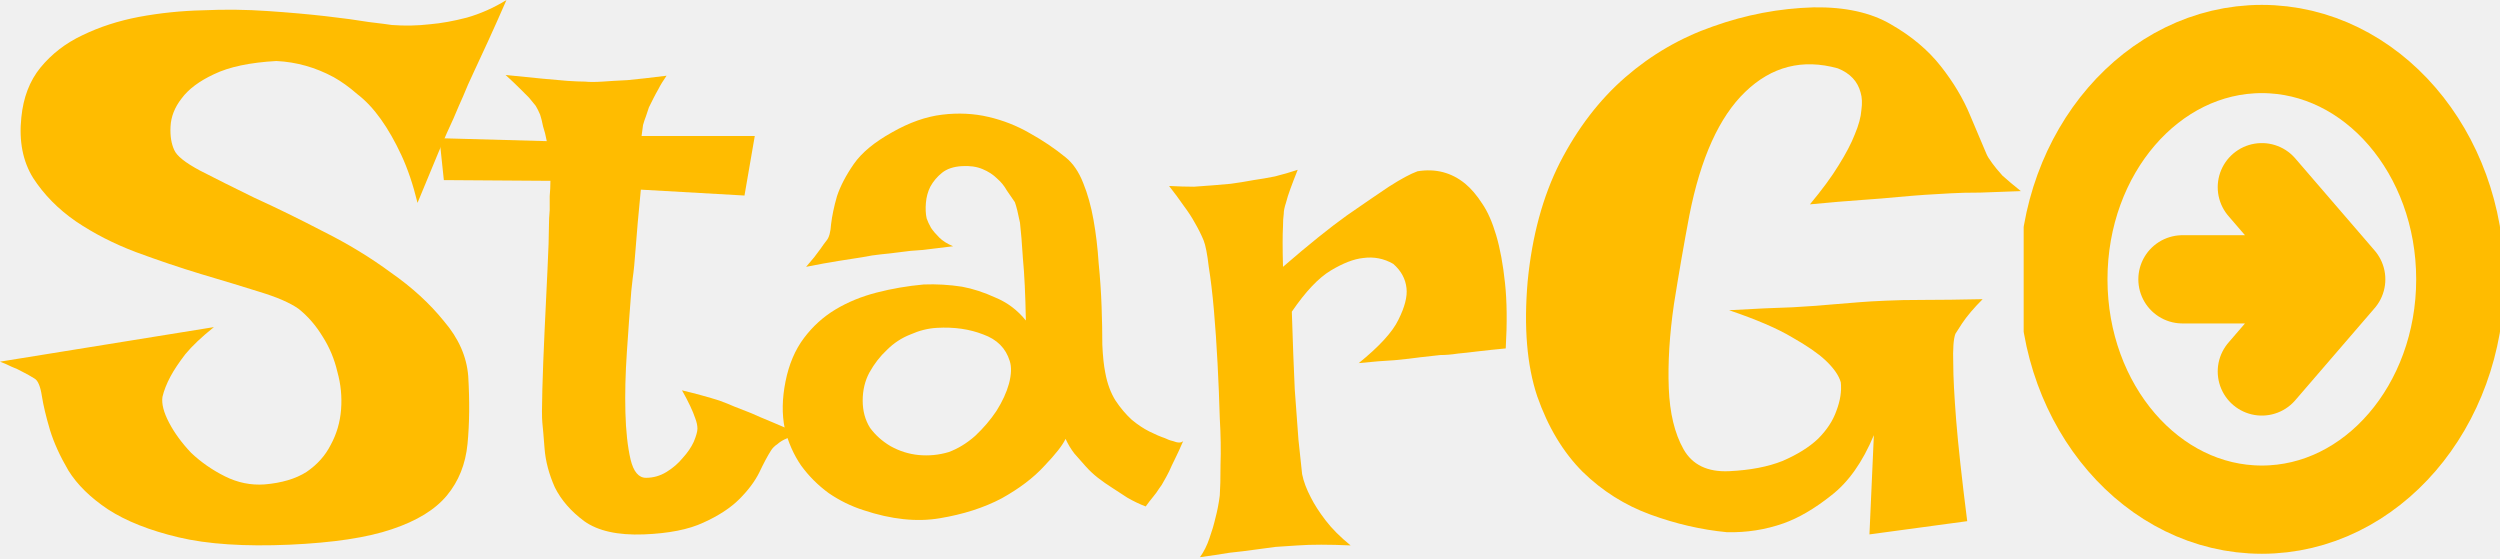
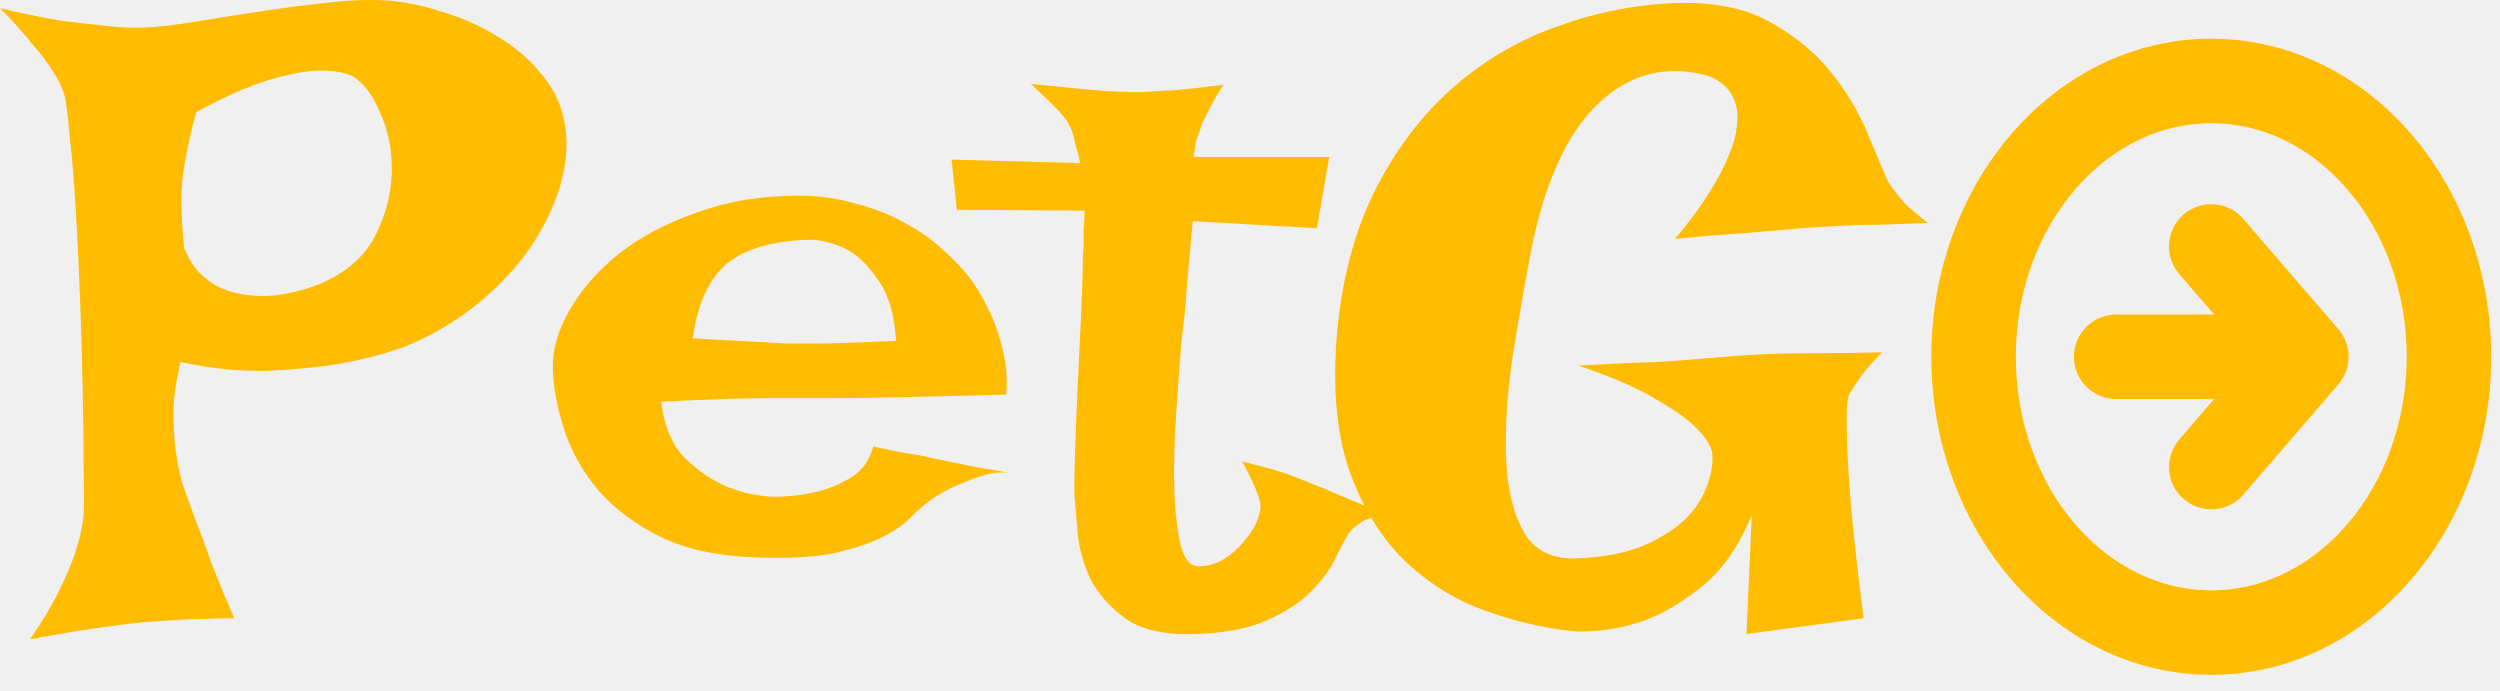
- <svg xmlns="http://www.w3.org/2000/svg" width="255" height="57" viewBox="0 0 255 57" fill="none">
-   <g clip-path="url(#clip0_20_229)">
-     <path d="M230.707 37.889L238.805 28.491M238.805 28.491L230.707 19.094M238.805 28.491L222.61 28.491M230.707 4.998C241.888 4.998 250.951 15.517 250.951 28.491C250.951 41.466 241.888 51.985 230.707 51.985C219.527 51.985 210.463 41.466 210.463 28.491C210.463 15.517 219.527 4.998 230.707 4.998Z" stroke="#FFBC00" stroke-width="9" stroke-linecap="round" stroke-linejoin="round" />
+ <svg xmlns="http://www.w3.org/2000/svg" width="355" height="98" viewBox="0 0 355 98" fill="none">
+   <path d="M238.5 0.411C243.833 0.327 248.208 1.286 251.625 3.286C255.125 5.286 257.958 7.661 260.125 10.411C262.292 13.161 263.958 15.952 265.125 18.786C266.292 21.536 267.208 23.702 267.875 25.286C268.042 25.702 268.375 26.244 268.875 26.911C269.292 27.494 269.875 28.202 270.625 29.036C271.458 29.786 272.5 30.661 273.75 31.661C271.167 31.744 268.875 31.827 266.875 31.911C264.875 31.911 263.167 31.952 261.75 32.036C260.167 32.119 258.75 32.202 257.5 32.286C256.25 32.369 254.708 32.494 252.875 32.661C251.208 32.827 249.167 32.994 246.75 33.161C244.333 33.327 241.375 33.577 237.875 33.911C239.958 31.411 241.583 29.202 242.75 27.286C244 25.286 244.917 23.536 245.5 22.036C246.167 20.452 246.542 19.077 246.625 17.911C246.792 16.744 246.75 15.744 246.5 14.911C246 12.994 244.708 11.619 242.625 10.786C236.625 9.119 231.375 10.452 226.875 14.786C222.458 19.036 219.292 26.036 217.375 35.786C216.458 40.619 215.583 45.661 214.75 50.911C214 56.077 213.708 60.827 213.875 65.161C214.042 69.411 214.875 72.869 216.375 75.536C217.875 78.202 220.458 79.452 224.125 79.286C227.708 79.119 230.75 78.536 233.25 77.536C235.75 76.452 237.75 75.202 239.25 73.786C240.75 72.286 241.792 70.702 242.375 69.036C243.042 67.286 243.292 65.661 243.125 64.161C242.792 62.994 241.917 61.744 240.5 60.411C239.25 59.244 237.375 57.952 234.875 56.536C232.375 55.036 228.792 53.494 224.125 51.911C228.542 51.661 232.167 51.494 235 51.411C237.917 51.244 240.208 51.077 241.875 50.911C243.875 50.744 245.417 50.619 246.5 50.536C247.5 50.452 248.958 50.369 250.875 50.286C252.542 50.202 254.667 50.161 257.25 50.161C259.917 50.161 263.25 50.119 267.25 50.036C265.75 51.536 264.583 52.911 263.75 54.161C263.333 54.827 262.958 55.411 262.625 55.911C262.292 56.744 262.167 58.452 262.25 61.036C262.25 63.202 262.417 66.411 262.75 70.661C263.083 74.827 263.708 80.536 264.625 87.786L248 90.036L248.75 73.161C246.833 77.744 244.417 81.161 241.5 83.411C238.667 85.661 235.958 87.244 233.375 88.161C230.292 89.244 227.083 89.744 223.75 89.661C219.417 89.244 215.083 88.244 210.75 86.661C206.417 85.077 202.583 82.661 199.25 79.411C195.917 76.077 193.333 71.786 191.5 66.536C189.75 61.286 189.208 54.786 189.875 47.036C190.625 39.286 192.458 32.536 195.375 26.786C198.375 20.952 202.083 16.119 206.5 12.286C210.917 8.452 215.875 5.577 221.375 3.661C226.958 1.661 232.667 0.577 238.5 0.411Z" fill="#FFBC00" />
+   <path d="M146.375 11.911C148.875 12.161 150.958 12.369 152.625 12.536C154.375 12.702 155.792 12.827 156.875 12.911C158.125 12.994 159.125 13.036 159.875 13.036C160.625 13.119 161.625 13.119 162.875 13.036C163.958 12.952 165.375 12.869 167.125 12.786C168.875 12.619 171.083 12.369 173.75 12.036C173.167 12.869 172.708 13.619 172.375 14.286C172.042 14.869 171.75 15.411 171.5 15.911L170.75 17.411C170.583 17.911 170.417 18.411 170.25 18.911C170.083 19.327 169.917 19.827 169.75 20.411C169.667 20.994 169.583 21.619 169.5 22.286H188.75L187 32.411L169.375 31.411C168.958 35.661 168.667 38.952 168.5 41.286C168.333 43.619 168.167 45.327 168 46.411L167.75 48.661C167.5 51.827 167.25 55.286 167 59.036C166.75 62.702 166.667 66.119 166.75 69.286C166.833 72.452 167.125 75.119 167.625 77.286C168.125 79.369 169 80.411 170.25 80.411C171.5 80.411 172.667 80.077 173.75 79.411C174.833 78.744 175.75 77.952 176.5 77.036C177.333 76.119 177.958 75.202 178.375 74.286C178.792 73.286 179 72.536 179 72.036C179 71.536 178.875 70.952 178.625 70.286C178.208 69.036 177.458 67.452 176.375 65.536C178.792 66.119 180.917 66.702 182.75 67.286C183.667 67.619 184.5 67.952 185.25 68.286C186.083 68.619 187.042 68.994 188.125 69.411C189.042 69.827 190.208 70.327 191.625 70.911C193.042 71.494 194.708 72.202 196.625 73.036C194.792 73.369 193.458 73.911 192.625 74.661C192.125 74.994 191.75 75.369 191.5 75.786C190.917 76.702 190.25 77.952 189.5 79.536C188.75 81.036 187.625 82.536 186.125 84.036C184.625 85.536 182.583 86.869 180 88.036C177.5 89.202 174.125 89.869 169.875 90.036C165.458 90.202 162.083 89.452 159.75 87.786C157.5 86.119 155.833 84.202 154.75 82.036C153.75 79.786 153.167 77.577 153 75.411C152.833 73.244 152.708 71.786 152.625 71.036C152.542 70.286 152.542 68.411 152.625 65.411C152.708 62.411 152.833 59.119 153 55.536C153.167 51.869 153.333 48.369 153.5 45.036C153.667 41.619 153.75 39.119 153.75 37.536C153.75 36.702 153.792 35.827 153.875 34.911C153.875 34.161 153.875 33.369 153.875 32.536C153.958 31.619 154 30.744 154 29.911L135.875 29.786L135.125 22.661L153.375 23.161C153.208 22.244 153 21.411 152.75 20.661C152.583 19.827 152.417 19.161 152.25 18.661C152 18.077 151.75 17.577 151.5 17.161C151.167 16.744 150.792 16.286 150.375 15.786C149.958 15.369 149.417 14.827 148.75 14.161C148.083 13.494 147.292 12.744 146.375 11.911Z" fill="#FFBC00" />
+   <path d="M109.625 70.536C111.958 70.536 114.125 70.286 116.125 69.786C117.792 69.369 119.375 68.702 120.875 67.786C122.458 66.786 123.5 65.327 124 63.411C125.667 63.744 127.083 64.036 128.25 64.286C129.417 64.452 130.417 64.619 131.25 64.786C132.167 65.036 132.958 65.202 133.625 65.286C134.292 65.452 135.083 65.619 136 65.786C136.833 65.952 137.833 66.161 139 66.411C140.25 66.577 141.708 66.827 143.375 67.161C142.125 66.994 140.833 67.119 139.5 67.536C138.25 67.952 137.042 68.411 135.875 68.911C134.542 69.494 133.292 70.202 132.125 71.036C131.375 71.536 130.5 72.286 129.5 73.286C128.583 74.286 127.25 75.244 125.5 76.161C123.75 77.077 121.417 77.869 118.5 78.536C115.667 79.119 112 79.327 107.5 79.161C102.083 78.994 97.542 78.036 93.875 76.286C90.208 74.452 87.25 72.244 85 69.661C82.75 66.994 81.125 64.119 80.125 61.036C79.125 57.952 78.583 55.077 78.5 52.411C78.417 49.744 79.208 46.952 80.875 44.036C82.542 41.119 84.875 38.452 87.875 36.036C90.958 33.619 94.667 31.661 99 30.161C103.333 28.577 108.083 27.786 113.25 27.786C116.25 27.786 119 28.161 121.5 28.911C124.083 29.577 126.417 30.494 128.5 31.661C130.667 32.827 132.542 34.161 134.125 35.661C135.708 37.077 137.042 38.536 138.125 40.036C139.208 41.619 140.125 43.286 140.875 45.036C141.542 46.536 142.083 48.244 142.5 50.161C142.917 52.077 143.042 54.036 142.875 56.036C136.542 56.202 131.417 56.327 127.5 56.411C123.667 56.494 120.667 56.536 118.5 56.536H112.875H108.625C107.125 56.536 105.167 56.577 102.75 56.661C100.333 56.744 97.375 56.869 93.875 57.036C94.292 60.369 95.333 62.952 97 64.786C98.75 66.536 100.583 67.869 102.5 68.786C104.667 69.786 107.042 70.369 109.625 70.536ZM98.375 48.036C101.042 48.202 103.25 48.327 105 48.411C106.833 48.494 108.333 48.577 109.5 48.661C110.75 48.744 111.75 48.786 112.5 48.786H115.625C117.708 48.786 121.583 48.661 127.25 48.411C127 44.744 126.208 41.952 124.875 40.036C123.625 38.119 122.292 36.702 120.875 35.786C119.208 34.786 117.375 34.202 115.375 34.036C109.958 34.119 105.917 35.244 103.25 37.411C100.667 39.577 99.042 43.119 98.375 48.036Z" fill="#FFBC00" />
+   <path d="M0 1.161C3.167 1.911 6 2.494 8.5 2.911C11.083 3.244 13.25 3.494 15 3.661C17.083 3.911 18.917 3.994 20.5 3.911C22.5 3.827 25 3.536 28 3.036C31 2.536 34.167 2.036 37.5 1.536C40.833 1.036 44.125 0.619 47.375 0.286C50.625 -0.048 53.458 -0.089 55.875 0.161C58.292 0.411 60.833 0.994 63.5 1.911C66.167 2.744 68.667 3.911 71 5.411C73.333 6.827 75.333 8.577 77 10.661C78.75 12.744 79.833 15.161 80.25 17.911C80.667 20.577 80.417 23.452 79.5 26.536C78.583 29.536 77.125 32.494 75.125 35.411C73.125 38.244 70.625 40.869 67.625 43.286C64.625 45.702 61.292 47.661 57.625 49.161C54.708 50.244 51.542 51.077 48.125 51.661C45.208 52.161 41.792 52.494 37.875 52.661C34.042 52.744 29.958 52.327 25.625 51.411C25.042 53.827 24.708 56.077 24.625 58.161C24.625 60.161 24.708 61.952 24.875 63.536C25.125 65.369 25.458 67.036 25.875 68.536C26.375 70.036 27 71.786 27.75 73.786C28.417 75.452 29.167 77.494 30 79.911C30.917 82.244 32 84.869 33.25 87.786C31.75 87.786 30.292 87.827 28.875 87.911C27.458 87.911 26.167 87.952 25 88.036C23.667 88.119 22.417 88.202 21.25 88.286C19.917 88.369 18.417 88.536 16.75 88.786C15.333 88.952 13.542 89.202 11.375 89.536C9.292 89.869 6.917 90.286 4.25 90.786C6 88.286 7.375 85.994 8.375 83.911C9.458 81.744 10.25 79.869 10.75 78.286C11.333 76.452 11.708 74.786 11.875 73.286C11.958 72.036 11.958 69.827 11.875 66.661C11.875 63.494 11.833 59.827 11.75 55.661C11.667 51.494 11.542 47.119 11.375 42.536C11.208 37.952 11 33.661 10.75 29.661C10.5 25.577 10.208 22.077 9.875 19.161C9.625 16.244 9.375 14.327 9.125 13.411C8.792 12.327 8.208 11.161 7.375 9.911C6.708 8.827 5.75 7.577 4.5 6.161C3.333 4.661 1.833 2.994 0 1.161ZM25.875 25.786C25.792 26.619 25.75 27.494 25.75 28.411C25.75 30.161 25.875 32.411 26.125 35.161C26.708 36.577 27.417 37.744 28.25 38.661C29.167 39.577 30.125 40.286 31.125 40.786C32.208 41.286 33.292 41.619 34.375 41.786C35.458 41.952 36.542 42.036 37.625 42.036C40.125 41.952 42.75 41.369 45.5 40.286C49.167 38.702 51.75 36.452 53.25 33.536C54.75 30.619 55.542 27.619 55.625 24.536C55.708 21.452 55.167 18.619 54 16.036C52.917 13.452 51.583 11.702 50 10.786C48.667 10.202 46.958 9.952 44.875 10.036C43.042 10.119 40.75 10.577 38 11.411C35.25 12.244 31.875 13.744 27.875 15.911C27.458 17.411 27.125 18.744 26.875 19.911C26.625 21.077 26.417 22.119 26.25 23.036C26.083 24.036 25.958 24.952 25.875 25.786Z" fill="#FFBC00" />
+   <g clip-path="url(#clip0_158_47)">
+     <path d="M314 66.327L327.5 50.661M327.5 50.661L314 34.994M327.5 50.661L300.5 50.661M314 11.494C332.64 11.494 347.75 29.03 347.75 50.661C347.75 72.292 332.64 89.827 314 89.827C295.36 89.827 280.25 72.292 280.25 50.661C280.25 29.03 295.36 11.494 314 11.494Z" stroke="#FFBC00" stroke-width="12" stroke-linecap="round" stroke-linejoin="round" />
  </g>
-   <path d="M184.986 0.75C188.185 0.7 190.809 1.275 192.858 2.474C194.958 3.674 196.657 5.099 197.957 6.748C199.257 8.398 200.256 10.072 200.956 11.772C201.656 13.421 202.206 14.721 202.606 15.67C202.705 15.92 202.905 16.245 203.205 16.645C203.455 16.995 203.805 17.42 204.255 17.92C204.755 18.37 205.38 18.895 206.129 19.494C204.58 19.544 203.205 19.594 202.006 19.644C200.806 19.644 199.781 19.669 198.932 19.719C197.982 19.769 197.132 19.819 196.382 19.869C195.633 19.919 194.708 19.994 193.608 20.094C192.608 20.194 191.384 20.294 189.934 20.394C188.485 20.494 186.71 20.644 184.611 20.844C185.86 19.344 186.835 18.02 187.535 16.87C188.285 15.67 188.835 14.621 189.184 13.721C189.584 12.771 189.809 11.947 189.859 11.247C189.959 10.547 189.934 9.947 189.784 9.447C189.484 8.298 188.71 7.473 187.46 6.973C183.861 5.973 180.712 6.773 178.013 9.372C175.364 11.921 173.464 16.12 172.314 21.969C171.765 24.868 171.24 27.892 170.74 31.041C170.29 34.14 170.115 36.989 170.215 39.588C170.315 42.138 170.815 44.212 171.715 45.812C172.614 47.411 174.164 48.161 176.363 48.061C178.513 47.961 180.337 47.611 181.837 47.011C183.336 46.361 184.536 45.612 185.436 44.762C186.335 43.862 186.96 42.912 187.31 41.913C187.71 40.863 187.86 39.888 187.76 38.989C187.56 38.289 187.035 37.539 186.185 36.739C185.436 36.039 184.311 35.265 182.811 34.415C181.312 33.515 179.162 32.59 176.363 31.641C179.012 31.491 181.187 31.391 182.886 31.341C184.636 31.241 186.01 31.141 187.01 31.041C188.21 30.941 189.134 30.866 189.784 30.816C190.384 30.766 191.259 30.716 192.409 30.666C193.408 30.616 194.683 30.591 196.232 30.591C197.832 30.591 199.831 30.566 202.231 30.516C201.331 31.416 200.631 32.241 200.131 32.99C199.881 33.39 199.656 33.74 199.456 34.04C199.257 34.54 199.182 35.565 199.232 37.114C199.232 38.414 199.331 40.338 199.531 42.887C199.731 45.387 200.106 48.811 200.656 53.159L190.684 54.509L191.134 44.387C189.984 47.136 188.535 49.186 186.785 50.535C185.086 51.885 183.461 52.834 181.912 53.384C180.062 54.034 178.138 54.334 176.138 54.284C173.539 54.034 170.94 53.434 168.341 52.485C165.741 51.535 163.442 50.085 161.443 48.136C159.443 46.136 157.894 43.562 156.794 40.413C155.744 37.264 155.419 33.365 155.819 28.717C156.269 24.068 157.369 20.019 159.118 16.57C160.918 13.071 163.142 10.172 165.791 7.873C168.441 5.573 171.415 3.849 174.714 2.699C178.063 1.5 181.487 0.85 184.986 0.75Z" fill="#FFBC00" />
-   <path d="M119.245 18.969C120.195 19.019 121.044 19.044 121.794 19.044C122.594 18.994 123.269 18.944 123.819 18.894C124.468 18.844 125.043 18.794 125.543 18.744C126.293 18.644 127.068 18.52 127.867 18.369C128.567 18.27 129.292 18.145 130.042 17.995C130.841 17.795 131.616 17.57 132.366 17.32C132.066 18.07 131.816 18.719 131.616 19.269C131.416 19.819 131.266 20.294 131.166 20.694C131.016 21.144 130.941 21.519 130.941 21.819C130.891 22.168 130.866 22.593 130.866 23.093C130.816 23.943 130.816 25.317 130.866 27.217C133.466 24.968 135.64 23.218 137.39 21.968C139.189 20.719 140.614 19.744 141.663 19.044C142.913 18.245 143.888 17.72 144.587 17.47C146.437 17.17 148.061 17.595 149.461 18.744C150.061 19.244 150.636 19.919 151.185 20.769C151.735 21.569 152.21 22.643 152.61 23.993C153.01 25.343 153.31 26.967 153.51 28.866C153.71 30.716 153.735 32.94 153.585 35.539C152.535 35.639 151.585 35.739 150.736 35.839C149.936 35.939 149.261 36.014 148.711 36.064C148.061 36.164 147.462 36.214 146.912 36.214L144.887 36.439C144.188 36.539 143.313 36.639 142.263 36.739C141.263 36.789 140.039 36.889 138.589 37.039C140.689 35.34 142.038 33.865 142.638 32.615C143.288 31.316 143.563 30.241 143.463 29.391C143.363 28.442 142.913 27.617 142.113 26.917C141.163 26.367 140.139 26.167 139.039 26.317C138.089 26.417 136.99 26.842 135.74 27.592C134.49 28.342 133.166 29.741 131.766 31.791C131.866 34.99 131.966 37.639 132.066 39.738C132.216 41.838 132.341 43.537 132.441 44.837C132.591 46.336 132.716 47.511 132.816 48.361C132.966 49.111 133.266 49.91 133.716 50.76C134.066 51.46 134.565 52.235 135.215 53.084C135.865 53.934 136.715 54.784 137.764 55.634C135.565 55.534 133.766 55.534 132.366 55.634C131.516 55.684 130.766 55.733 130.117 55.783C129.417 55.883 128.667 55.983 127.867 56.083C127.168 56.183 126.343 56.283 125.393 56.383C124.493 56.533 123.494 56.683 122.394 56.833C122.794 56.283 123.119 55.634 123.369 54.884C123.619 54.184 123.819 53.509 123.968 52.859C124.168 52.11 124.318 51.335 124.418 50.535C124.468 49.835 124.493 48.786 124.493 47.386C124.543 45.986 124.518 44.412 124.418 42.662C124.368 40.863 124.293 39.013 124.193 37.114C124.093 35.165 123.968 33.34 123.819 31.641C123.669 29.941 123.494 28.466 123.294 27.217C123.144 25.917 122.969 25.018 122.769 24.518C122.519 23.918 122.219 23.318 121.869 22.718C121.569 22.168 121.194 21.594 120.744 20.994C120.295 20.344 119.795 19.669 119.245 18.969Z" fill="#FFBC00" />
-   <path d="M84.32 24.518C84.57 24.218 84.72 23.668 84.77 22.868C84.87 22.019 85.07 21.069 85.37 20.019C85.72 18.97 86.295 17.87 87.094 16.72C87.894 15.571 89.194 14.496 90.993 13.496C92.743 12.496 94.442 11.897 96.092 11.697C97.741 11.497 99.316 11.572 100.815 11.922C102.315 12.271 103.715 12.821 105.014 13.571C106.364 14.321 107.588 15.146 108.688 16.045C109.438 16.645 110.038 17.52 110.488 18.67C110.937 19.769 111.287 21.019 111.537 22.419C111.787 23.818 111.962 25.293 112.062 26.842C112.212 28.342 112.312 29.816 112.362 31.266C112.412 32.666 112.437 33.965 112.437 35.165C112.487 36.315 112.587 37.264 112.737 38.014C112.937 39.114 113.287 40.063 113.787 40.863C114.286 41.613 114.836 42.263 115.436 42.813C116.036 43.312 116.636 43.712 117.236 44.012C117.835 44.312 118.36 44.537 118.81 44.687C119.11 44.837 119.385 44.937 119.635 44.987C120.135 45.187 120.485 45.187 120.685 44.987C120.385 45.687 120.11 46.286 119.86 46.786C119.61 47.286 119.41 47.711 119.26 48.061C119.06 48.461 118.885 48.786 118.735 49.036C118.585 49.336 118.41 49.611 118.21 49.861C118.06 50.11 117.86 50.385 117.61 50.685C117.361 50.985 117.111 51.31 116.861 51.66C116.211 51.41 115.586 51.11 114.986 50.76C114.436 50.41 113.937 50.085 113.487 49.785C112.937 49.436 112.437 49.086 111.987 48.736C111.537 48.386 111.112 47.986 110.712 47.536C110.363 47.136 109.988 46.711 109.588 46.261C109.238 45.812 108.938 45.312 108.688 44.762C108.388 45.412 107.663 46.337 106.514 47.536C105.414 48.736 103.964 49.836 102.165 50.835C100.366 51.785 98.266 52.46 95.867 52.86C93.517 53.26 90.918 52.985 88.069 52.035C86.82 51.635 85.645 51.06 84.545 50.31C83.445 49.511 82.496 48.561 81.696 47.461C80.946 46.361 80.396 45.112 80.046 43.712C79.747 42.263 79.772 40.663 80.121 38.914C80.471 37.164 81.096 35.69 81.996 34.49C82.896 33.29 83.97 32.316 85.22 31.566C86.47 30.816 87.869 30.241 89.419 29.841C90.968 29.442 92.568 29.167 94.217 29.017C95.517 28.967 96.817 29.042 98.116 29.241C99.216 29.442 100.366 29.816 101.565 30.366C102.765 30.866 103.79 31.641 104.639 32.691C104.589 30.041 104.489 27.942 104.339 26.392C104.239 24.793 104.139 23.568 104.039 22.718C103.84 21.719 103.665 21.019 103.515 20.619C103.265 20.269 102.99 19.869 102.69 19.419C102.44 18.97 102.115 18.57 101.715 18.22C101.315 17.82 100.815 17.495 100.216 17.245C99.616 16.995 98.916 16.895 98.116 16.945C97.266 16.995 96.592 17.22 96.092 17.62C95.592 18.02 95.192 18.495 94.892 19.044C94.642 19.544 94.492 20.094 94.442 20.694C94.392 21.294 94.417 21.819 94.517 22.269C94.617 22.569 94.767 22.893 94.967 23.243C95.167 23.543 95.442 23.868 95.792 24.218C96.142 24.568 96.617 24.868 97.216 25.118C96.067 25.268 95.042 25.393 94.142 25.493C93.243 25.543 92.468 25.618 91.818 25.718C91.068 25.818 90.418 25.892 89.869 25.942C89.319 25.992 88.669 26.093 87.919 26.242C87.269 26.342 86.47 26.467 85.52 26.617C84.57 26.767 83.471 26.967 82.221 27.217C82.521 26.867 82.796 26.542 83.046 26.242C83.296 25.892 83.52 25.593 83.72 25.343C83.92 25.043 84.12 24.768 84.32 24.518ZM95.567 33.44C94.667 33.49 93.767 33.715 92.868 34.115C91.968 34.465 91.168 34.99 90.468 35.69C89.769 36.34 89.169 37.114 88.669 38.014C88.219 38.864 87.994 39.813 87.994 40.863C87.994 41.913 88.244 42.837 88.744 43.637C89.294 44.387 89.994 45.012 90.843 45.512C91.743 46.012 92.693 46.312 93.692 46.411C94.742 46.511 95.767 46.411 96.767 46.112C97.716 45.762 98.616 45.212 99.466 44.462C100.316 43.662 101.04 42.813 101.64 41.913C102.24 40.963 102.665 40.038 102.915 39.139C103.165 38.189 103.19 37.414 102.99 36.814C102.59 35.515 101.69 34.615 100.291 34.115C98.891 33.565 97.316 33.34 95.567 33.44Z" fill="#FFBC00" />
-   <path d="M51.57 7.648C53.069 7.798 54.319 7.923 55.319 8.023C56.368 8.123 57.218 8.198 57.868 8.248C58.618 8.298 59.218 8.323 59.667 8.323C60.117 8.372 60.717 8.372 61.467 8.323C62.117 8.273 62.966 8.223 64.016 8.173C65.066 8.073 66.39 7.923 67.99 7.723C67.64 8.223 67.365 8.672 67.165 9.072C66.965 9.422 66.79 9.747 66.64 10.047L66.191 10.947C66.091 11.247 65.991 11.547 65.891 11.847C65.791 12.096 65.691 12.396 65.591 12.746C65.541 13.096 65.491 13.471 65.441 13.871H76.987L75.938 19.944L65.366 19.344C65.116 21.893 64.941 23.868 64.841 25.267C64.741 26.667 64.641 27.692 64.541 28.342L64.391 29.691C64.241 31.591 64.091 33.665 63.941 35.914C63.791 38.114 63.741 40.163 63.791 42.063C63.841 43.962 64.016 45.562 64.316 46.861C64.616 48.111 65.141 48.736 65.891 48.736C66.64 48.736 67.34 48.536 67.99 48.136C68.64 47.736 69.19 47.261 69.639 46.711C70.139 46.161 70.514 45.611 70.764 45.062C71.014 44.462 71.139 44.012 71.139 43.712C71.139 43.412 71.064 43.062 70.914 42.662C70.664 41.913 70.214 40.963 69.564 39.813C71.014 40.163 72.289 40.513 73.388 40.863C73.938 41.063 74.438 41.263 74.888 41.463C75.388 41.663 75.963 41.888 76.612 42.138C77.162 42.388 77.862 42.687 78.712 43.037C79.562 43.387 80.561 43.812 81.711 44.312C80.611 44.512 79.811 44.837 79.312 45.287C79.012 45.487 78.787 45.712 78.637 45.961C78.287 46.511 77.887 47.261 77.437 48.211C76.987 49.111 76.312 50.01 75.413 50.91C74.513 51.81 73.288 52.609 71.739 53.309C70.239 54.009 68.215 54.409 65.666 54.509C63.016 54.609 60.992 54.159 59.592 53.159C58.243 52.16 57.243 51.01 56.593 49.71C55.993 48.361 55.644 47.036 55.544 45.736C55.444 44.437 55.369 43.562 55.319 43.112C55.269 42.662 55.269 41.538 55.319 39.738C55.369 37.939 55.444 35.964 55.544 33.815C55.644 31.616 55.744 29.516 55.843 27.517C55.944 25.468 55.993 23.968 55.993 23.018C55.993 22.518 56.019 21.994 56.069 21.444C56.069 20.994 56.069 20.519 56.069 20.019C56.118 19.469 56.143 18.944 56.143 18.445L45.272 18.37L44.822 14.096L55.769 14.396C55.669 13.846 55.544 13.346 55.394 12.896C55.294 12.396 55.194 11.996 55.094 11.697C54.944 11.347 54.794 11.047 54.644 10.797C54.444 10.547 54.219 10.272 53.969 9.972C53.719 9.722 53.394 9.397 52.994 8.997C52.594 8.597 52.12 8.148 51.57 7.648Z" fill="#FFBC00" />
-   <path d="M51.66 0C50.96 1.6 50.335 2.999 49.785 4.199C49.236 5.398 48.761 6.423 48.361 7.273C47.911 8.223 47.536 9.072 47.236 9.822C46.986 10.372 46.661 11.122 46.261 12.072C45.861 12.921 45.362 14.046 44.762 15.445C44.212 16.795 43.487 18.544 42.587 20.694C42.138 18.845 41.588 17.22 40.938 15.82C40.288 14.421 39.588 13.196 38.839 12.146C38.089 11.097 37.289 10.247 36.439 9.597C35.639 8.897 34.84 8.323 34.04 7.873C32.191 6.873 30.241 6.323 28.192 6.223C25.492 6.373 23.368 6.823 21.819 7.573C20.319 8.273 19.219 9.097 18.52 10.047C17.82 10.947 17.445 11.896 17.395 12.896C17.345 13.846 17.47 14.646 17.77 15.296C18.02 15.895 18.894 16.595 20.394 17.395C21.944 18.195 23.793 19.119 25.942 20.169C28.142 21.169 30.491 22.318 32.99 23.618C35.49 24.868 37.789 26.267 39.888 27.817C42.038 29.316 43.837 30.966 45.287 32.765C46.786 34.515 47.611 36.389 47.761 38.389C47.911 40.938 47.886 43.237 47.686 45.287C47.486 47.336 46.786 49.086 45.587 50.535C44.387 51.985 42.513 53.134 39.963 53.984C37.464 54.834 33.99 55.359 29.541 55.559C24.943 55.759 21.169 55.509 18.22 54.809C15.271 54.109 12.871 53.159 11.022 51.96C9.222 50.76 7.873 49.435 6.973 47.986C6.123 46.536 5.498 45.162 5.098 43.862C4.699 42.513 4.424 41.363 4.274 40.413C4.124 39.413 3.874 38.814 3.524 38.614C3.124 38.364 2.724 38.139 2.324 37.939C1.974 37.739 1.6 37.564 1.2 37.414C0.8 37.214 0.4 37.039 0 36.889L21.819 33.365C20.569 34.365 19.594 35.29 18.894 36.139C18.245 36.989 17.745 37.739 17.395 38.389C16.995 39.139 16.72 39.838 16.57 40.488C16.47 41.188 16.695 42.063 17.245 43.112C17.795 44.162 18.544 45.187 19.494 46.186C20.494 47.136 21.644 47.936 22.943 48.586C24.243 49.236 25.593 49.51 26.992 49.41C28.741 49.261 30.166 48.836 31.266 48.136C32.365 47.386 33.19 46.461 33.74 45.362C34.34 44.262 34.69 43.062 34.79 41.763C34.89 40.463 34.765 39.188 34.415 37.939C34.115 36.639 33.615 35.44 32.915 34.34C32.215 33.19 31.391 32.24 30.441 31.491C29.591 30.891 28.267 30.316 26.467 29.766C24.718 29.216 22.743 28.617 20.544 27.967C18.395 27.317 16.17 26.567 13.871 25.717C11.622 24.868 9.572 23.818 7.723 22.568C5.923 21.319 4.474 19.844 3.374 18.145C2.324 16.445 1.924 14.396 2.174 11.996C2.374 9.947 3.024 8.248 4.124 6.898C5.273 5.498 6.698 4.399 8.398 3.599C10.147 2.749 12.072 2.124 14.171 1.724C16.32 1.325 18.495 1.1 20.694 1.05C22.943 0.95 25.143 0.975 27.292 1.125C29.491 1.275 31.466 1.45 33.215 1.65C34.965 1.849 36.439 2.049 37.639 2.249C38.889 2.399 39.663 2.499 39.963 2.549C41.263 2.649 42.562 2.624 43.862 2.474C45.012 2.374 46.261 2.149 47.611 1.799C49.011 1.4 50.36 0.8 51.66 0Z" fill="#FFBC00" />
  <defs>
-     <clipPath id="clip0_20_229">
-       <rect width="56.383" height="48.586" fill="white" transform="matrix(0 -1 1 0 206.414 56.6833)" />
+     <clipPath id="clip0_158_47">
+       <rect width="94" height="81" fill="white" transform="matrix(0 -1 1 0 273.5 97.6606)" />
    </clipPath>
  </defs>
</svg>
